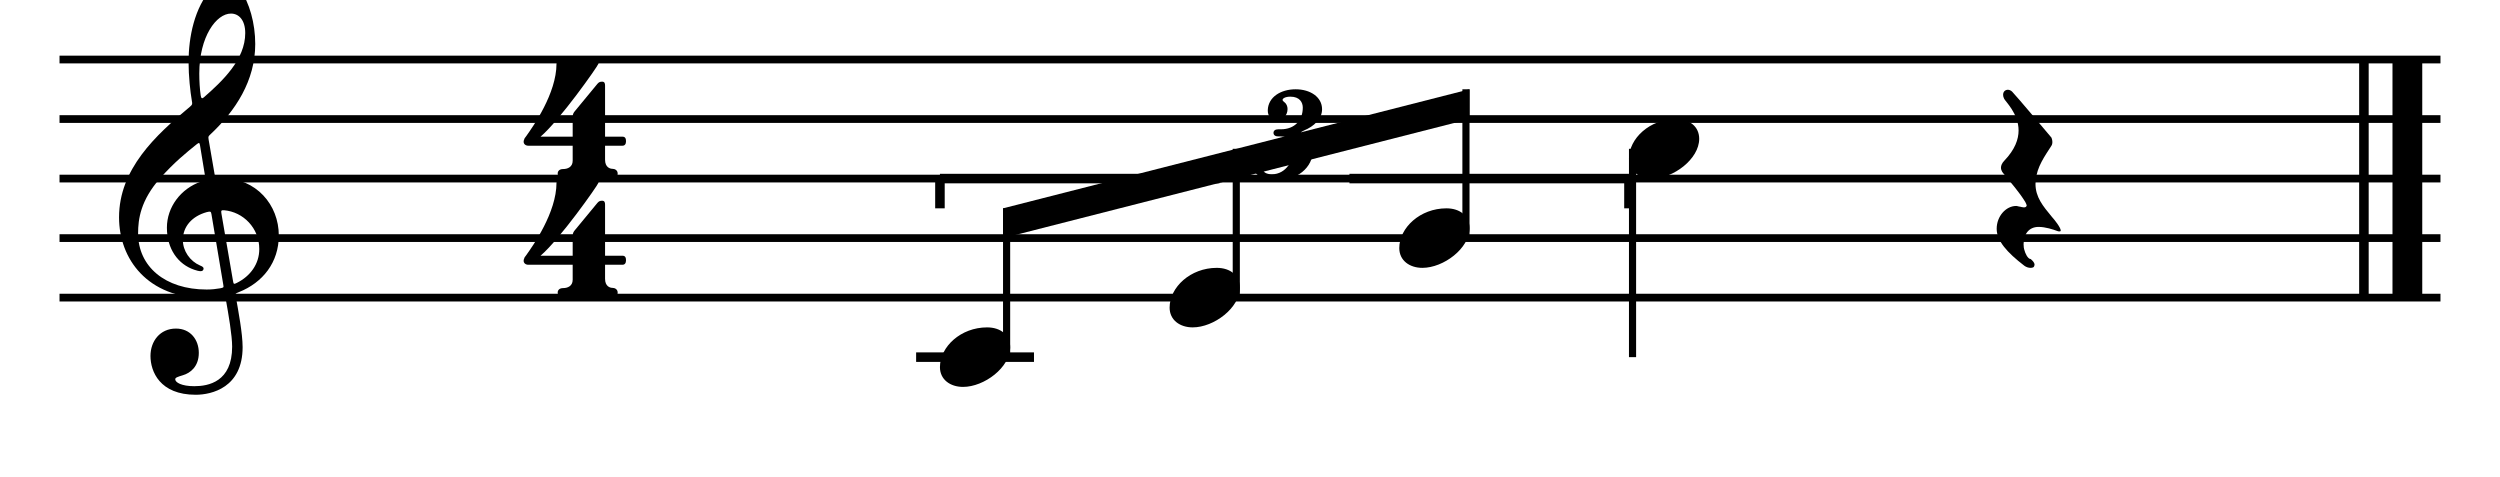
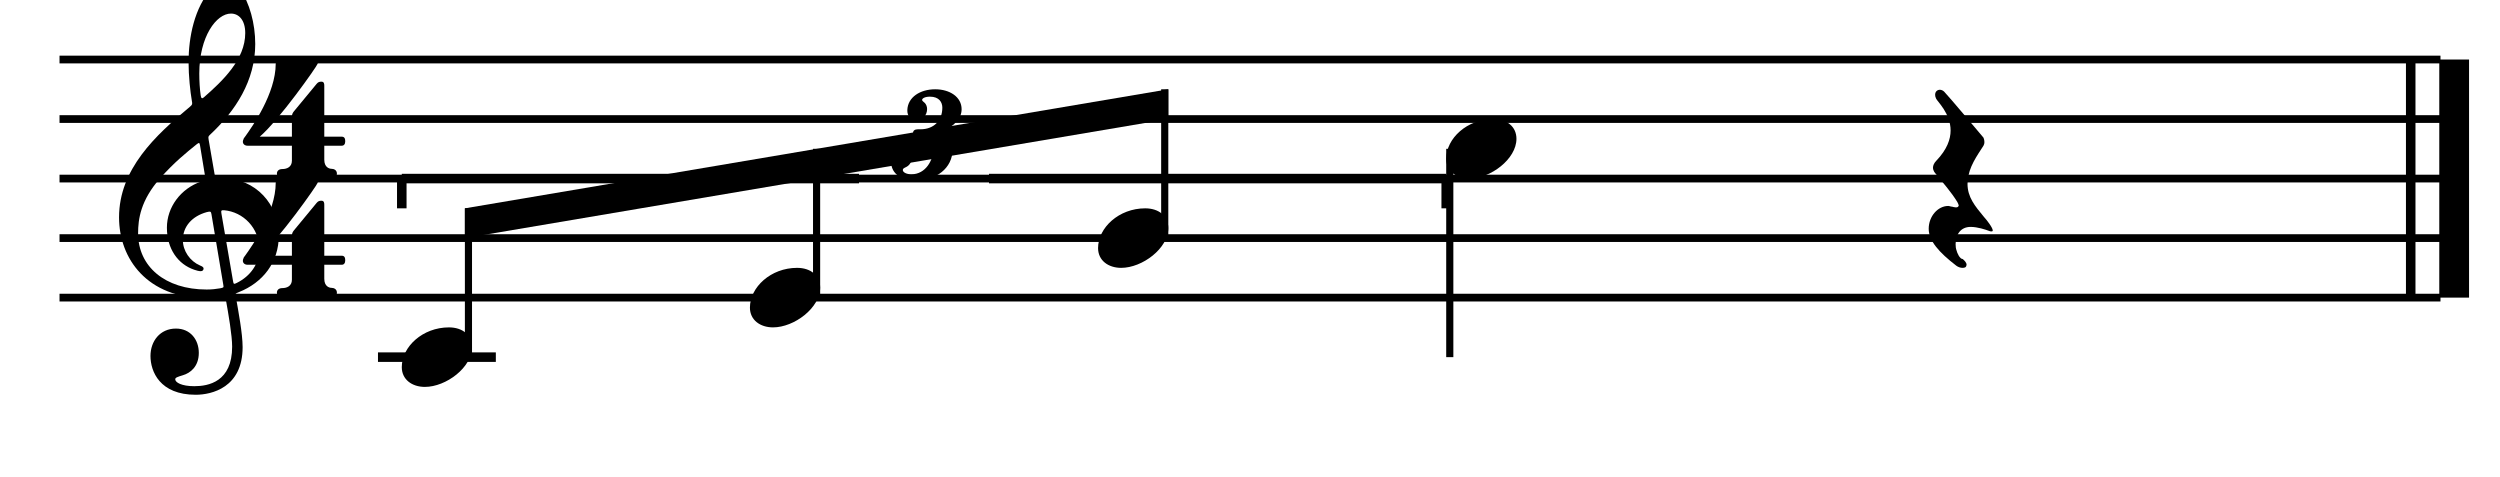
<svg xmlns="http://www.w3.org/2000/svg" width="294" height="56" viewBox="-250 -250 10500 2000">
  <line x1="0" y1="0" x2="10000" y2="0" stroke="black" stroke-width="32.5" />
  <line x1="0" y1="250" x2="10000" y2="250" stroke="black" stroke-width="32.5" />
  <line x1="0" y1="500" x2="10000" y2="500" stroke="black" stroke-width="32.5" />
  <line x1="0" y1="750" x2="10000" y2="750" stroke="black" stroke-width="32.5" />
  <line x1="0" y1="1000" x2="10000" y2="1000" stroke="black" stroke-width="32.5" />
  <path d="M364 252C387 252 413 250 433 246C444 244 446 243 448 255C460 322 475 409 475 456C475 604 375 622 316 622C262 622 236 606 236 593C236 586 245 583 268 576C299 567 335 540 335 482C335 427 300 380 239 380C172 380 132 433 132 495C132 560 171 658 322 658C389 658 519 628 519 458C519 401 501 306 490 244C488 232 489 233 503 227C604 187 671 102 671 -11C671 -139 577 -252 430 -252C404 -252 404 -252 401 -270L376 -415C374 -427 376 -428 382 -434C490 -535 572 -662 572 -815C572 -902 548 -988 507 -1048C492 -1070 466 -1098 455 -1098C441 -1098 410 -1072 390 -1050C316 -968 292 -843 292 -739C292 -681 299 -616 306 -575C308 -563 309 -561 297 -551C153 -432 0 -289 0 -87C0 87 119 252 364 252ZM80 -20C80 -79 90 -158 173 -252C233 -319 279 -356 326 -394C336 -402 338 -401 340 -390L361 -262C364 -243 364 -244 346 -238C258 -208 201 -129 201 -44C201 46 248 110 316 133C324 136 336 139 343 139C351 139 355 134 355 128C355 121 347 118 340 115C298 97 268 54 268 8C268 -49 307 -92 368 -109C384 -113 386 -112 388 -101L438 197C440 208 439 208 424 211C408 214 388 216 368 216C193 216 80 119 80 -20ZM470 -943C503 -943 530 -916 530 -861C530 -750 435 -660 356 -591C349 -585 345 -586 343 -599C339 -625 337 -659 337 -691C337 -847 409 -943 470 -943ZM441 -117C522 -110 589 -42 589 46C589 109 551 160 495 188C483 194 481 194 479 182L430 -103C428 -115 429 -118 441 -117Z" fill="black" transform="translate(250, 750)" />
-   <path d="M40 112L226 112L226 175C226 202 204 210 186 210C170 210 163 219 163 229C163 239 167 250 182 250L395 250C405 250 415 243 415 229C415 215 403 209 393 209C383 209 362 203 362 171L362 112L435 112C445 112 450 105 450 93C450 81 446 74 435 74L362 74L362 -140C362 -148 361 -157 350 -157C341 -157 336 -155 330 -148L235 -33C231 -28 226 -22 226 -10L226 74L91 74C171 6 331 -221 334 -232C334 -234 335 -235 335 -237C335 -245 328 -251 320 -251C311 -251 270 -249 252 -249C234 -249 189 -251 181 -251C172 -251 158 -248 158 -232C158 -108 60 31 30 73L24 81C24 82 23 83 23 84C21 88 20 92 20 95C20 105 28 112 40 112Z" fill="black" transform="translate(1929.26, 250)" />
-   <path d="M40 112L226 112L226 175C226 202 204 210 186 210C170 210 163 219 163 229C163 239 167 250 182 250L395 250C405 250 415 243 415 229C415 215 403 209 393 209C383 209 362 203 362 171L362 112L435 112C445 112 450 105 450 93C450 81 446 74 435 74L362 74L362 -140C362 -148 361 -157 350 -157C341 -157 336 -155 330 -148L235 -33C231 -28 226 -22 226 -10L226 74L91 74C171 6 331 -221 334 -232C334 -234 335 -235 335 -237C335 -245 328 -251 320 -251C311 -251 270 -249 252 -249C234 -249 189 -251 181 -251C172 -251 158 -248 158 -232C158 -108 60 31 30 73L24 81C24 82 23 83 23 84C21 88 20 92 20 95C20 105 28 112 40 112Z" fill="black" transform="translate(1929.26, 750)" />
-   <path d="M0 42C0 94 43 125 97 125C186 125 295 43 295 -42C295 -93 255 -125 198 -125C88 -125 0 -44 0 42Z" fill="black" transform="translate(3697.749, 1250)" />
-   <line x1="3597.749" y1="1250" x2="4092.749" y2="1250" stroke="black" stroke-width="40" />
-   <path d="M0 42C0 94 43 125 97 125C186 125 295 43 295 -42C295 -93 255 -125 198 -125C88 -125 0 -44 0 42Z" fill="black" transform="translate(4662.379, 1000)" />
-   <path d="M0 42C0 94 43 125 97 125C186 125 295 43 295 -42C295 -93 255 -125 198 -125C88 -125 0 -44 0 42Z" fill="black" transform="translate(5627.01, 750)" />
-   <line x1="3977.749" y1="625" x2="3977.749" y2="1250" stroke="black" stroke-width="30" />
-   <line x1="4942.379" y1="375" x2="4942.379" y2="1000" stroke="black" stroke-width="30" />
-   <line x1="5907.01" y1="125" x2="5907.01" y2="750" stroke="black" stroke-width="30" />
-   <polygon points="3962.749,625 5922.01,125 5922.01,250 3962.749,750" fill="black" />
-   <line x1="3697.749" y1="500" x2="3697.749" y2="625" stroke="black" stroke-width="40" />
-   <line x1="3697.749" y1="500" x2="4871.695" y2="500" stroke="black" stroke-width="40" />
-   <line x1="5417.695" y1="500" x2="6591.64" y2="500" stroke="black" stroke-width="40" />
-   <line x1="6591.64" y1="500" x2="6591.64" y2="625" stroke="black" stroke-width="40" />
-   <path d="M113 8C198 8 268 -43 268 -122C268 -147 255 -171 229 -184C222 -187 218 -188 218 -193C218 -196 222 -198 230 -202C272 -219 306 -251 306 -291C306 -343 256 -375 195 -375C132 -375 80 -342 78 -288C77 -262 93 -245 116 -245C141 -245 161 -265 161 -292C161 -303 157 -311 152 -317C145 -323 140 -327 140 -330C140 -337 152 -344 173 -344C212 -344 225 -320 225 -298C225 -245 191 -207 133 -207L122 -207C109 -207 102 -201 102 -192C102 -183 109 -177 122 -177L132 -177C169 -177 187 -155 187 -123C187 -79 156 -18 95 -18C75 -18 59 -26 59 -36C59 -42 64 -44 72 -48C83 -53 97 -65 97 -91C97 -115 80 -127 59 -127C31 -127 10 -102 10 -69C10 -29 42 8 113 8Z" fill="black" transform="translate(4996.695, 500)" />
-   <path d="M0 42C0 94 43 125 97 125C186 125 295 43 295 -42C295 -93 255 -125 198 -125C88 -125 0 -44 0 42Z" fill="black" transform="translate(6591.64, 375)" />
-   <line x1="6606.64" y1="375" x2="6606.64" y2="1250" stroke="black" stroke-width="30" />
-   <path d="M117 366C125 372 135 375 143 375C150 375 157 373 158 369C159 366 160 364 160 362C160 353 152 345 144 338C131 338 120 311 118 302C115 294 114 285 114 276C114 235 135 203 177 203C206 203 239 214 255 220C256 220 257 221 258 221C261 222 263 222 265 222C268 222 270 221 270 218C270 206 244 173 233 161C195 115 164 78 164 22C164 18 165 13 165 9C169 -49 205 -97 231 -138C234 -143 235 -148 235 -153C235 -163 231 -172 231 -172C231 -172 83 -348 66 -365C61 -370 54 -373 48 -373C38 -373 28 -366 28 -352C28 -347 29 -342 32 -336C36 -325 93 -274 93 -202C93 -165 78 -122 33 -75C23 -65 19 -54 19 -46C19 -32 29 -22 29 -22L78 38C94 58 108 77 121 98C123 102 127 110 127 112C127 113 127 115 126 116C124 120 120 121 115 121C111 121 103 119 99 118C94 118 88 115 83 115C40 115 1 158 1 211C1 261 44 310 117 366Z" fill="black" transform="translate(8135.048, 500)" />
-   <line x1="9678.457" y1="0" x2="9678.457" y2="1000" stroke="black" stroke-width="40" />
-   <line x1="9860.957" y1="0" x2="9860.957" y2="1000" stroke="black" stroke-width="125" />
+   <path d="M40 112L226 112L226 175C226 202 204 210 186 210C170 210 163 219 163 229C163 239 167 250 182 250L395 250C405 250 415 243 415 229C415 215 403 209 393 209C383 209 362 203 362 171L362 112L435 112C445 112 450 105 450 93C450 81 446 74 435 74L362 74L362 -140C362 -148 361 -157 350 -157C341 -157 336 -155 330 -148L235 -33C231 -28 226 -22 226 -10L226 74L91 74C171 6 331 -221 334 -232C334 -234 335 -235 335 -237C335 -245 328 -251 320 -251C311 -251 270 -249 252 -249C234 -249 189 -251 181 -251C172 -251 158 -248 158 -232C158 -108 60 31 30 73L24 81C24 82 23 83 23 84C21 88 20 92 20 95C20 105 28 112 40 112Z" fill="black" transform="translate(750, 250)" />
+   <path d="M40 112L226 112L226 175C226 202 204 210 186 210C170 210 163 219 163 229C163 239 167 250 182 250L395 250C405 250 415 243 415 229C415 215 403 209 393 209C383 209 362 203 362 171L362 112L435 112C445 112 450 105 450 93C450 81 446 74 435 74L362 74L362 -140C362 -148 361 -157 350 -157C341 -157 336 -155 330 -148L235 -33C231 -28 226 -22 226 -10L226 74L91 74C171 6 331 -221 334 -232C334 -234 335 -235 335 -237C335 -245 328 -251 320 -251C311 -251 270 -249 252 -249C234 -249 189 -251 181 -251C172 -251 158 -248 158 -232C158 -108 60 31 30 73L24 81C24 82 23 83 23 84C21 88 20 92 20 95C20 105 28 112 40 112Z" fill="black" transform="translate(750, 750)" />
+   <path d="M0 42C0 94 43 125 97 125C186 125 295 43 295 -42C295 -93 255 -125 198 -125C88 -125 0 -44 0 42Z" fill="black" transform="translate(1437.5, 1250)" />
+   <line x1="1337.5" y1="1250" x2="1832.5" y2="1250" stroke="black" stroke-width="40" />
+   <path d="M0 42C0 94 43 125 97 125C186 125 295 43 295 -42C295 -93 255 -125 198 -125C88 -125 0 -44 0 42Z" fill="black" transform="translate(2899.695, 1000)" />
+   <path d="M0 42C0 94 43 125 97 125C186 125 295 43 295 -42C295 -93 255 -125 198 -125C88 -125 0 -44 0 42Z" fill="black" transform="translate(4361.89, 750)" />
+   <line x1="1717.5" y1="625" x2="1717.5" y2="1250" stroke="black" stroke-width="30" />
+   <line x1="3179.695" y1="375" x2="3179.695" y2="1000" stroke="black" stroke-width="30" />
+   <line x1="4641.89" y1="125" x2="4641.89" y2="750" stroke="black" stroke-width="30" />
+   <polygon points="1702.5,625 4656.89,125 4656.89,250 1702.5,750" fill="black" />
+   <line x1="1437.5" y1="500" x2="1437.5" y2="625" stroke="black" stroke-width="40" />
+   <line x1="1437.5" y1="500" x2="3357.792" y2="500" stroke="black" stroke-width="40" />
+   <line x1="3903.792" y1="500" x2="5824.084" y2="500" stroke="black" stroke-width="40" />
+   <line x1="5824.084" y1="500" x2="5824.084" y2="625" stroke="black" stroke-width="40" />
+   <path d="M113 8C198 8 268 -43 268 -122C268 -147 255 -171 229 -184C222 -187 218 -188 218 -193C218 -196 222 -198 230 -202C272 -219 306 -251 306 -291C306 -343 256 -375 195 -375C132 -375 80 -342 78 -288C77 -262 93 -245 116 -245C141 -245 161 -265 161 -292C161 -303 157 -311 152 -317C145 -323 140 -327 140 -330C140 -337 152 -344 173 -344C212 -344 225 -320 225 -298C225 -245 191 -207 133 -207L122 -207C109 -207 102 -201 102 -192C102 -183 109 -177 122 -177L132 -177C169 -177 187 -155 187 -123C187 -79 156 -18 95 -18C75 -18 59 -26 59 -36C59 -42 64 -44 72 -48C83 -53 97 -65 97 -91C97 -115 80 -127 59 -127C31 -127 10 -102 10 -69C10 -29 42 8 113 8Z" fill="black" transform="translate(3482.792, 500)" />
+   <path d="M0 42C0 94 43 125 97 125C186 125 295 43 295 -42C295 -93 255 -125 198 -125C88 -125 0 -44 0 42Z" fill="black" transform="translate(5824.084, 375)" />
+   <line x1="5839.084" y1="375" x2="5839.084" y2="1250" stroke="black" stroke-width="30" />
+   <path d="M117 366C125 372 135 375 143 375C150 375 157 373 158 369C159 366 160 364 160 362C160 353 152 345 144 338C131 338 120 311 118 302C115 294 114 285 114 276C114 235 135 203 177 203C206 203 239 214 255 220C256 220 257 221 258 221C261 222 263 222 265 222C268 222 270 221 270 218C270 206 244 173 233 161C195 115 164 78 164 22C164 18 165 13 165 9C169 -49 205 -97 231 -138C234 -143 235 -148 235 -153C235 -163 231 -172 231 -172C231 -172 83 -348 66 -365C61 -370 54 -373 48 -373C38 -373 28 -366 28 -352C28 -347 29 -342 32 -336C36 -325 93 -274 93 -202C93 -165 78 -122 33 -75C23 -65 19 -54 19 -46C19 -32 29 -22 29 -22L78 38C94 58 108 77 121 98C123 102 127 110 127 112C127 113 127 115 126 116C124 120 120 121 115 121C111 121 103 119 99 118C94 118 88 115 83 115C40 115 1 158 1 211C1 261 44 310 117 366Z" fill="black" transform="translate(7849.542, 500)" />
+   <line x1="9875" y1="0" x2="9875" y2="1000" stroke="black" stroke-width="40" />
+   <line x1="10057.5" y1="0" x2="10057.5" y2="1000" stroke="black" stroke-width="125" />
</svg>
